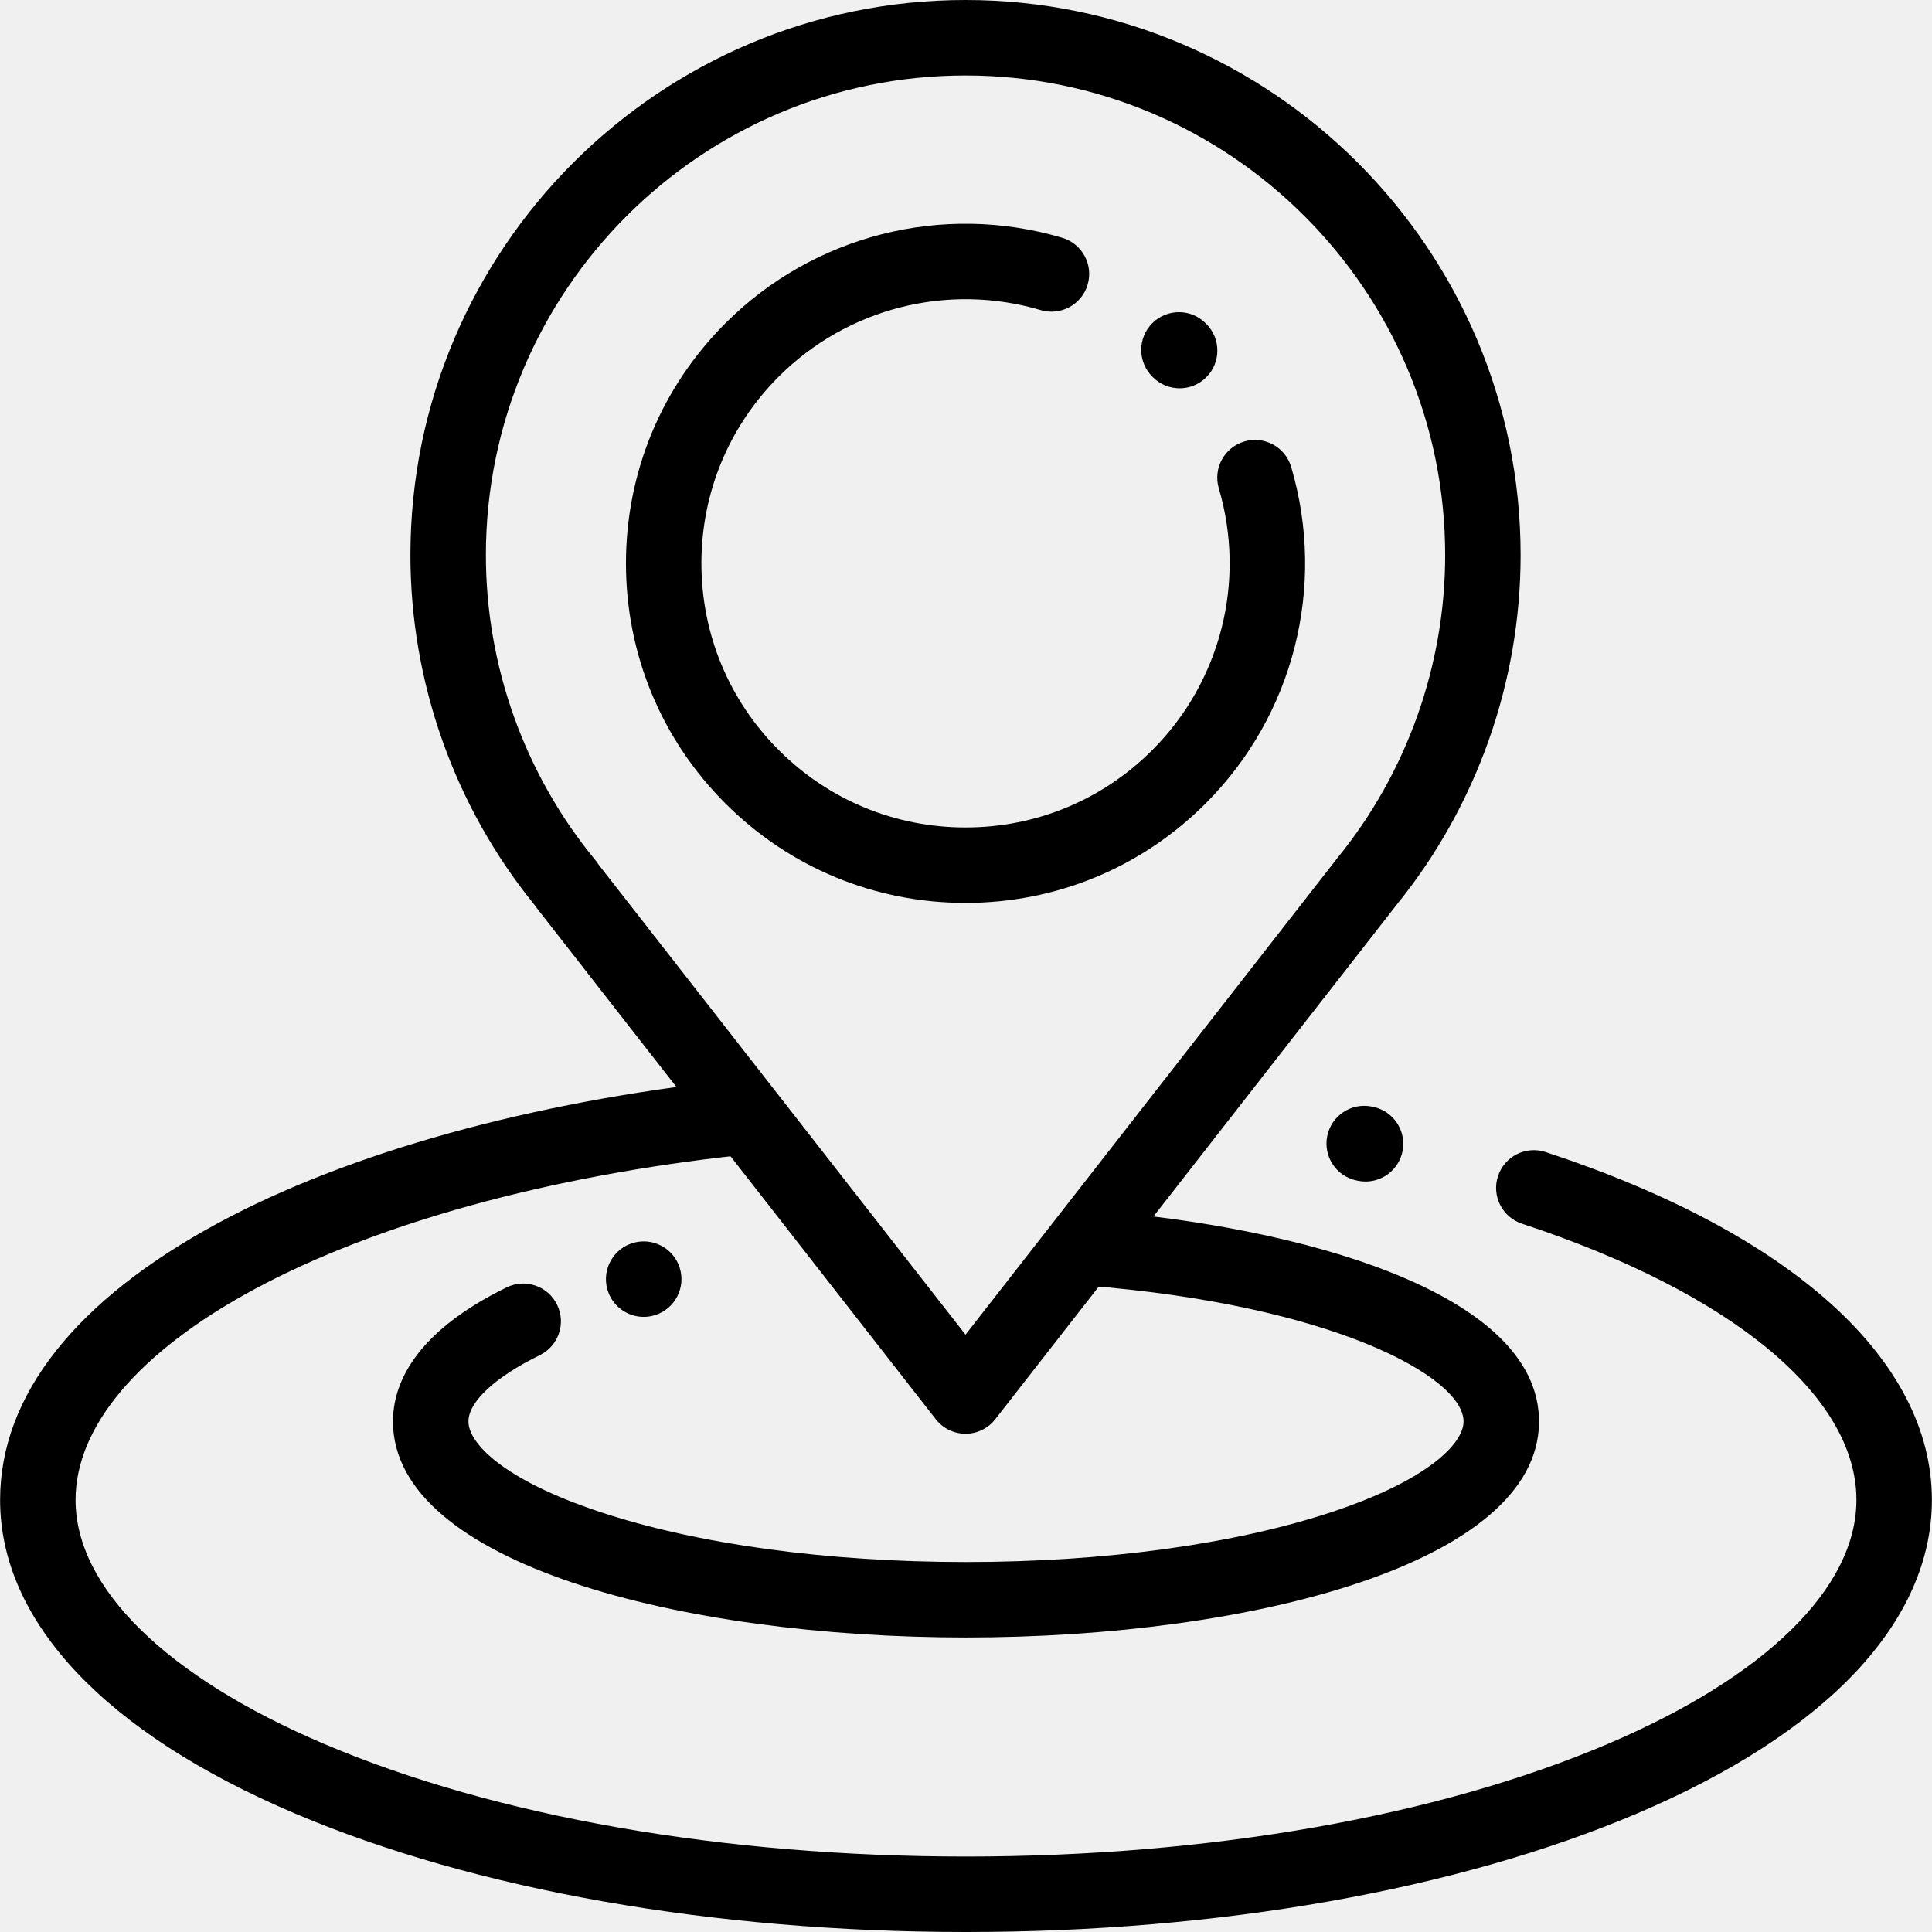
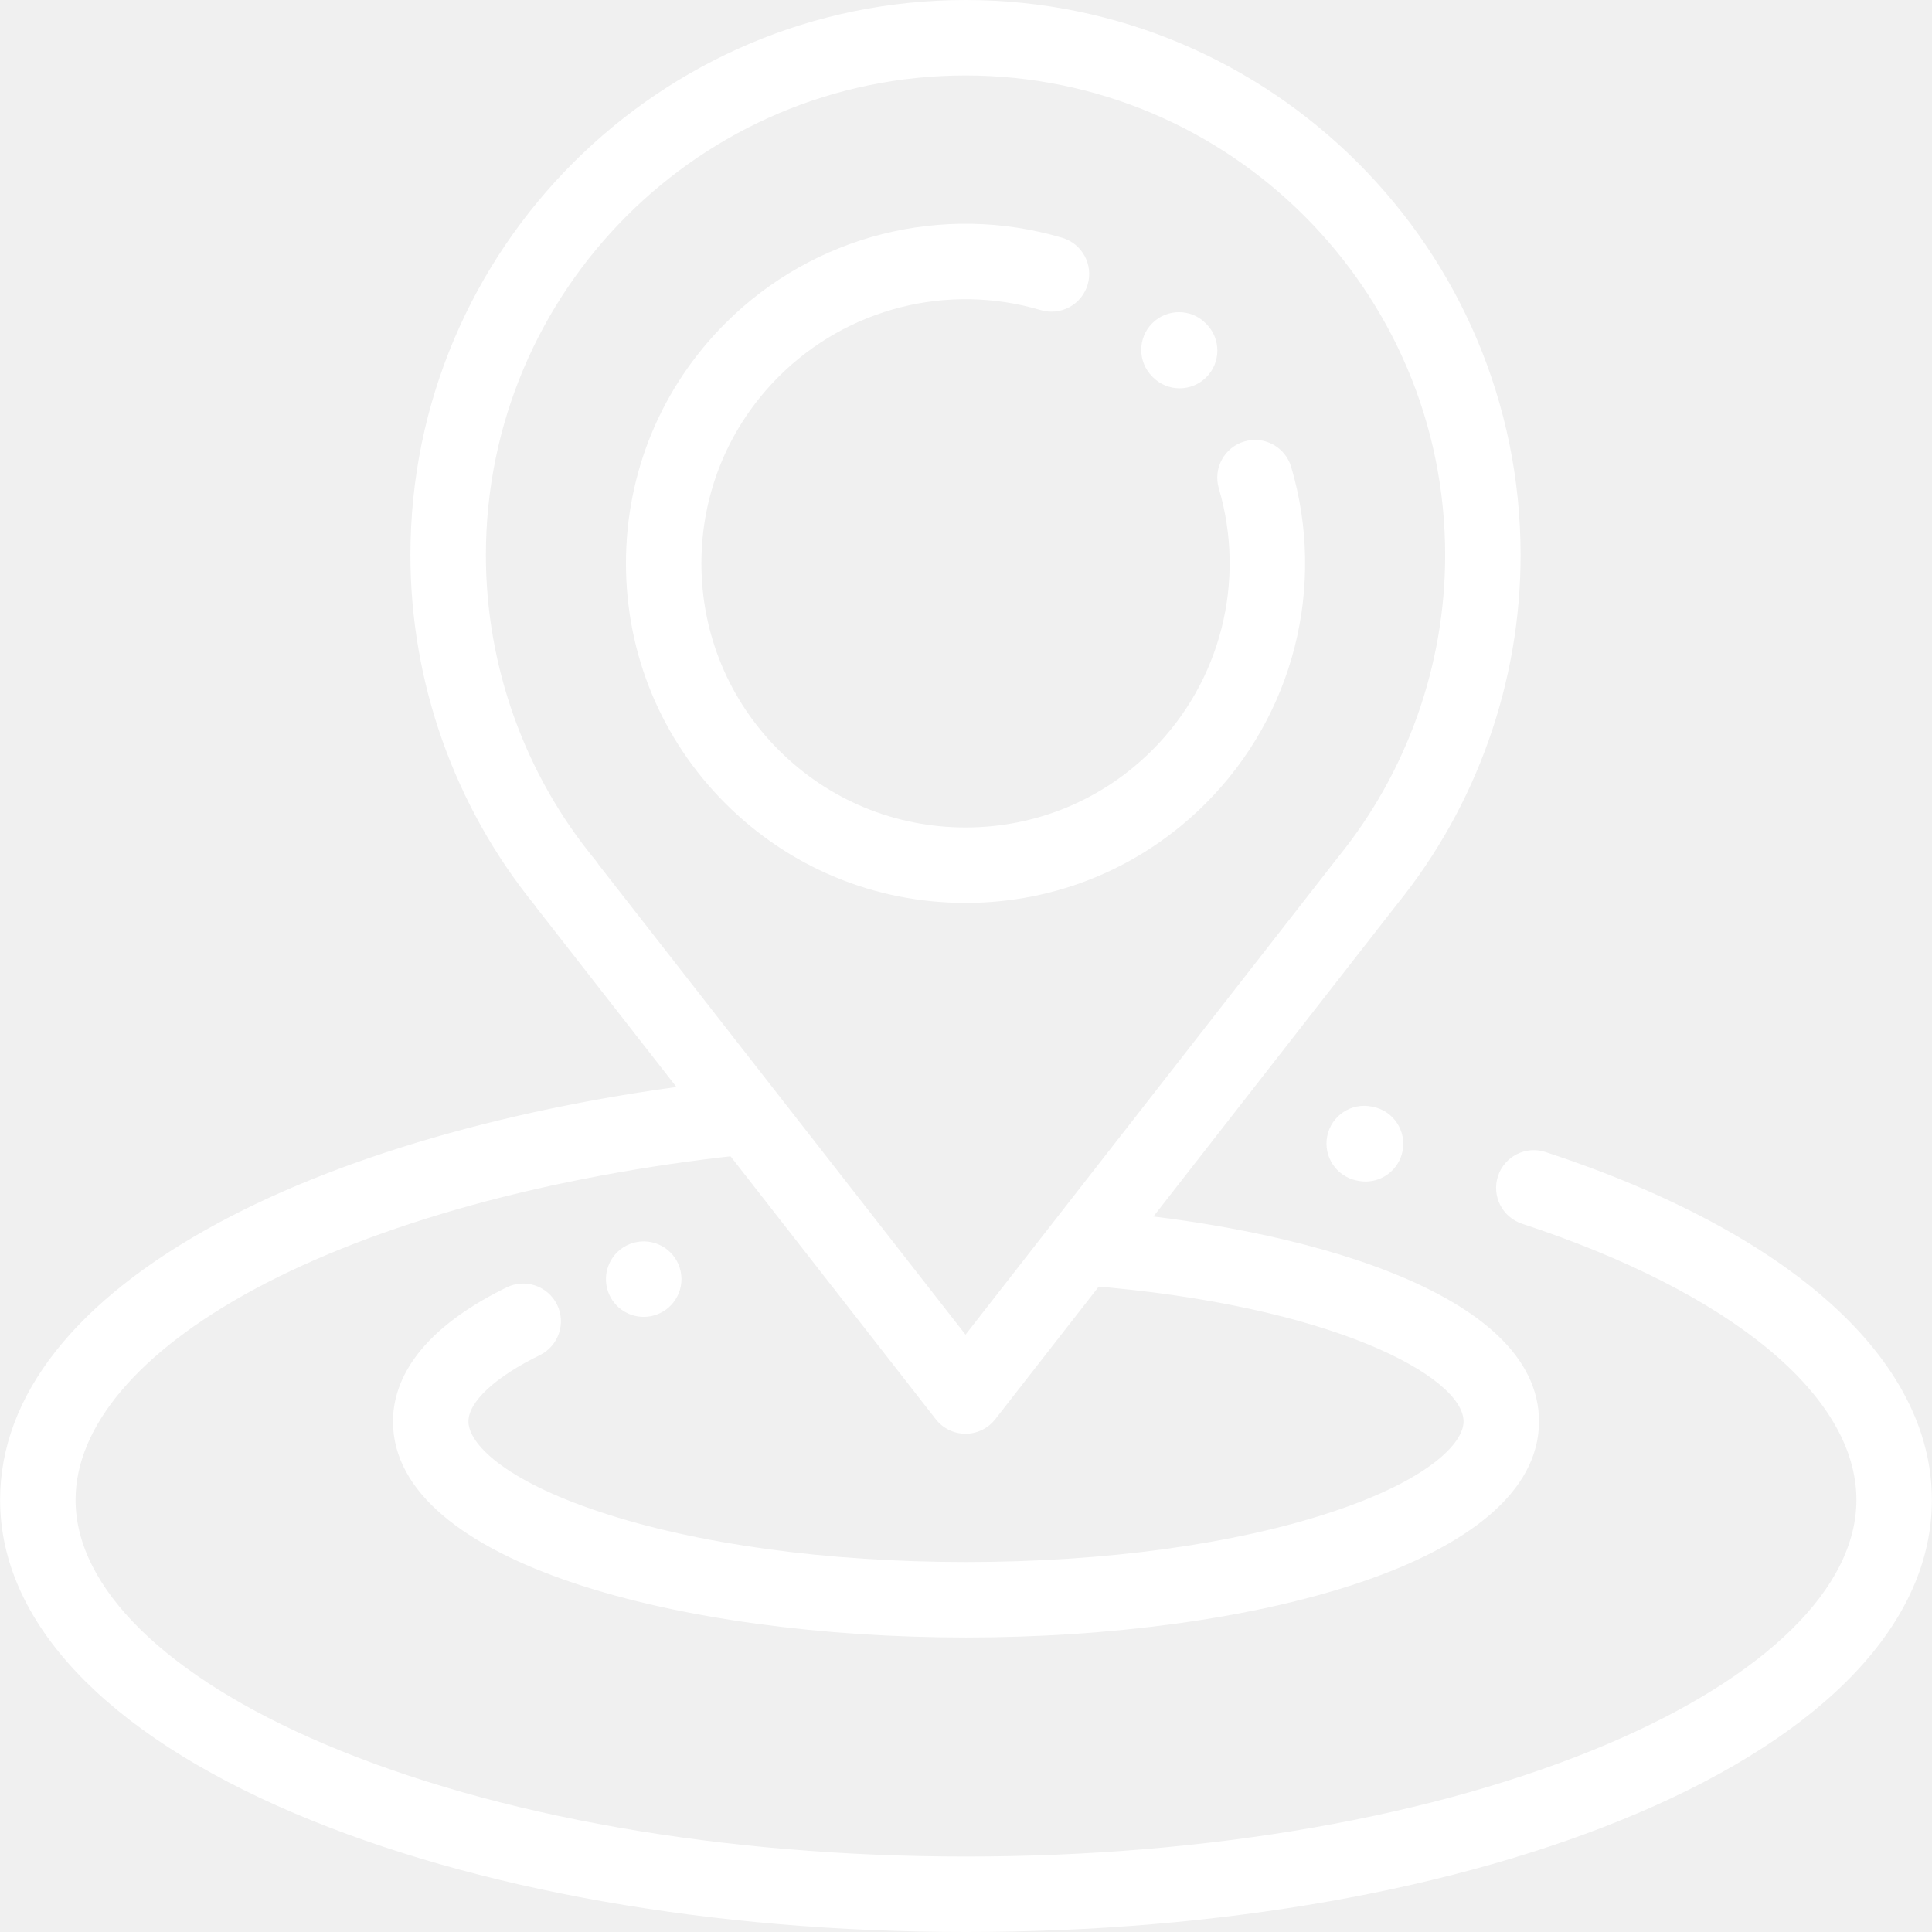
- <svg xmlns="http://www.w3.org/2000/svg" version="1.1" id="Capa_1" x="0px" y="0px" viewBox="0 0 512 512" style="enable-background:new 0 0 512 512;" xml:space="preserve">
+ <svg xmlns="http://www.w3.org/2000/svg" version="1.1" id="Capa_1" x="0px" y="0px" viewBox="0 0 512 512" style="enable-background:new 0 0 512 512;" xml:space="preserve" fill="#ffffff">
  <g>
    <g>
      <path d="M255.873,0c-81.115,0-147.106,65.992-147.106,147.106c0,33.718,11.669,66.591,32.883,92.706    c0.158,0.245,0.328,0.484,0.51,0.716l105.83,135.584c1.895,2.428,4.803,3.847,7.883,3.847s5.987-1.42,7.882-3.849l106.338-136.297    c0.037-0.048,0.073-0.095,0.109-0.143c21.137-26.082,32.775-58.939,32.775-92.564C402.979,65.992,336.988,0,255.873,0z     M354.451,227.344c-0.127,0.156-0.247,0.313-0.363,0.474l-98.217,125.889l-97.226-124.56c-0.242-0.395-0.514-0.776-0.814-1.14    c-18.744-22.687-29.066-51.418-29.066-80.901c0-70.087,57.021-127.108,127.108-127.108s127.108,57.021,127.109,127.108    C382.982,176.274,372.849,204.77,354.451,227.344z" />
    </g>
  </g>
  <g>
    <g>
      <path d="M342.179,123.759c-1.563-5.297-7.124-8.323-12.42-6.761c-5.297,1.563-8.324,7.123-6.761,12.42    c7.269,24.641,0.512,51.222-17.635,69.369c-13.219,13.22-30.796,20.5-49.491,20.5s-36.272-7.28-49.492-20.501    c-13.22-13.22-20.5-30.796-20.5-49.492s7.28-36.273,20.501-49.492c18.165-18.166,44.768-24.917,69.428-17.617    c5.297,1.569,10.859-1.454,12.426-6.749c1.568-5.295-1.455-10.859-6.749-12.426c-31.696-9.382-65.892-0.702-89.245,22.651    c-16.996,16.997-26.357,39.596-26.357,63.633s9.36,46.635,26.357,63.632c16.997,16.997,39.596,26.358,63.633,26.358    c24.037,0,46.635-9.361,63.632-26.356C342.835,189.599,351.523,155.431,342.179,123.759z" />
    </g>
  </g>
  <g>
    <g>
      <path d="M319.683,85.837l-0.177-0.178c-3.906-3.905-10.237-3.905-14.141,0c-3.905,3.906-3.905,10.237,0,14.141l0.177,0.178    c1.952,1.953,4.511,2.929,7.07,2.929s5.118-0.976,7.071-2.929C323.587,96.073,323.587,89.742,319.683,85.837z" />
    </g>
  </g>
  <g>
    <g>
      <path d="M409.608,305.305c-5.245-1.723-10.898,1.126-12.624,6.372c-1.726,5.245,1.127,10.897,6.372,12.624    c55.49,18.26,88.617,45.619,88.617,73.184c0,23.308-24.039,46.892-65.955,64.702c-45.25,19.227-105.63,29.816-170.019,29.816    s-124.769-10.589-170.019-29.816c-41.915-17.81-65.955-41.393-65.955-64.702c0-19.52,16.836-39.348,47.408-55.834    c32.301-17.419,78.046-30.034,128.807-35.521c5.49-0.594,9.46-5.525,8.866-11.016c-0.594-5.49-5.527-9.464-11.016-8.866    c-53.273,5.759-101.625,19.184-136.15,37.802c-37.887,20.431-57.913,45.824-57.913,73.435c0,32.183,27.748,61.698,78.132,83.107    C125.828,500.845,188.985,512,256,512s130.172-11.155,177.839-31.408c50.384-21.409,78.132-50.923,78.132-83.107    C511.971,360.311,474.662,326.713,409.608,305.305z" />
    </g>
  </g>
  <g>
    <g>
      <path d="M363.857,293.317l-0.348-0.07c-5.413-1.091-10.687,2.412-11.779,7.825c-1.091,5.413,2.412,10.687,7.825,11.779l0.348,0.07    c0.668,0.134,1.332,0.199,1.988,0.199c4.661,0,8.833-3.279,9.791-8.024C372.773,299.683,369.27,294.409,363.857,293.317z" />
    </g>
  </g>
  <g>
    <g>
      <path d="M180.399,337.021c-1.083-5.414-6.35-8.925-11.766-7.844c-0.225,0.045-0.464,0.101-0.686,0.162    c-5.327,1.453-8.468,6.949-7.015,12.277c1.213,4.448,5.243,7.371,9.641,7.371c0.787,0,1.584-0.093,2.38-0.288    C178.142,347.444,181.456,342.303,180.399,337.021z" />
    </g>
  </g>
  <g>
    <g>
      <path d="M289.363,320.746c-5.511-0.425-10.318,3.683-10.749,9.188c-0.431,5.505,3.683,10.318,9.188,10.749    c65.285,5.11,100.056,24.205,100.056,36.024c0,5.702-9.09,15.388-34.709,23.92c-25.802,8.593-60.303,13.326-97.149,13.326    s-71.348-4.732-97.149-13.326c-25.619-8.532-34.709-18.218-34.709-23.92c0-5.211,7.067-11.781,18.904-17.572    c4.96-2.427,7.013-8.415,4.586-13.375c-2.427-4.96-8.415-7.014-13.376-4.586c-24.888,12.178-30.113,26.045-30.113,35.535    c0,37.581,76.393,57.244,151.856,57.244s151.856-19.663,151.857-57.245C407.857,342.248,344.025,325.025,289.363,320.746z" />
    </g>
  </g>
  <g>
</g>
  <g>
</g>
  <g>
</g>
  <g>
</g>
  <g>
</g>
  <g>
</g>
  <g>
</g>
  <g>
</g>
  <g>
</g>
  <g>
</g>
  <g>
</g>
  <g>
</g>
  <g>
</g>
  <g>
</g>
  <g>
</g>
</svg>
